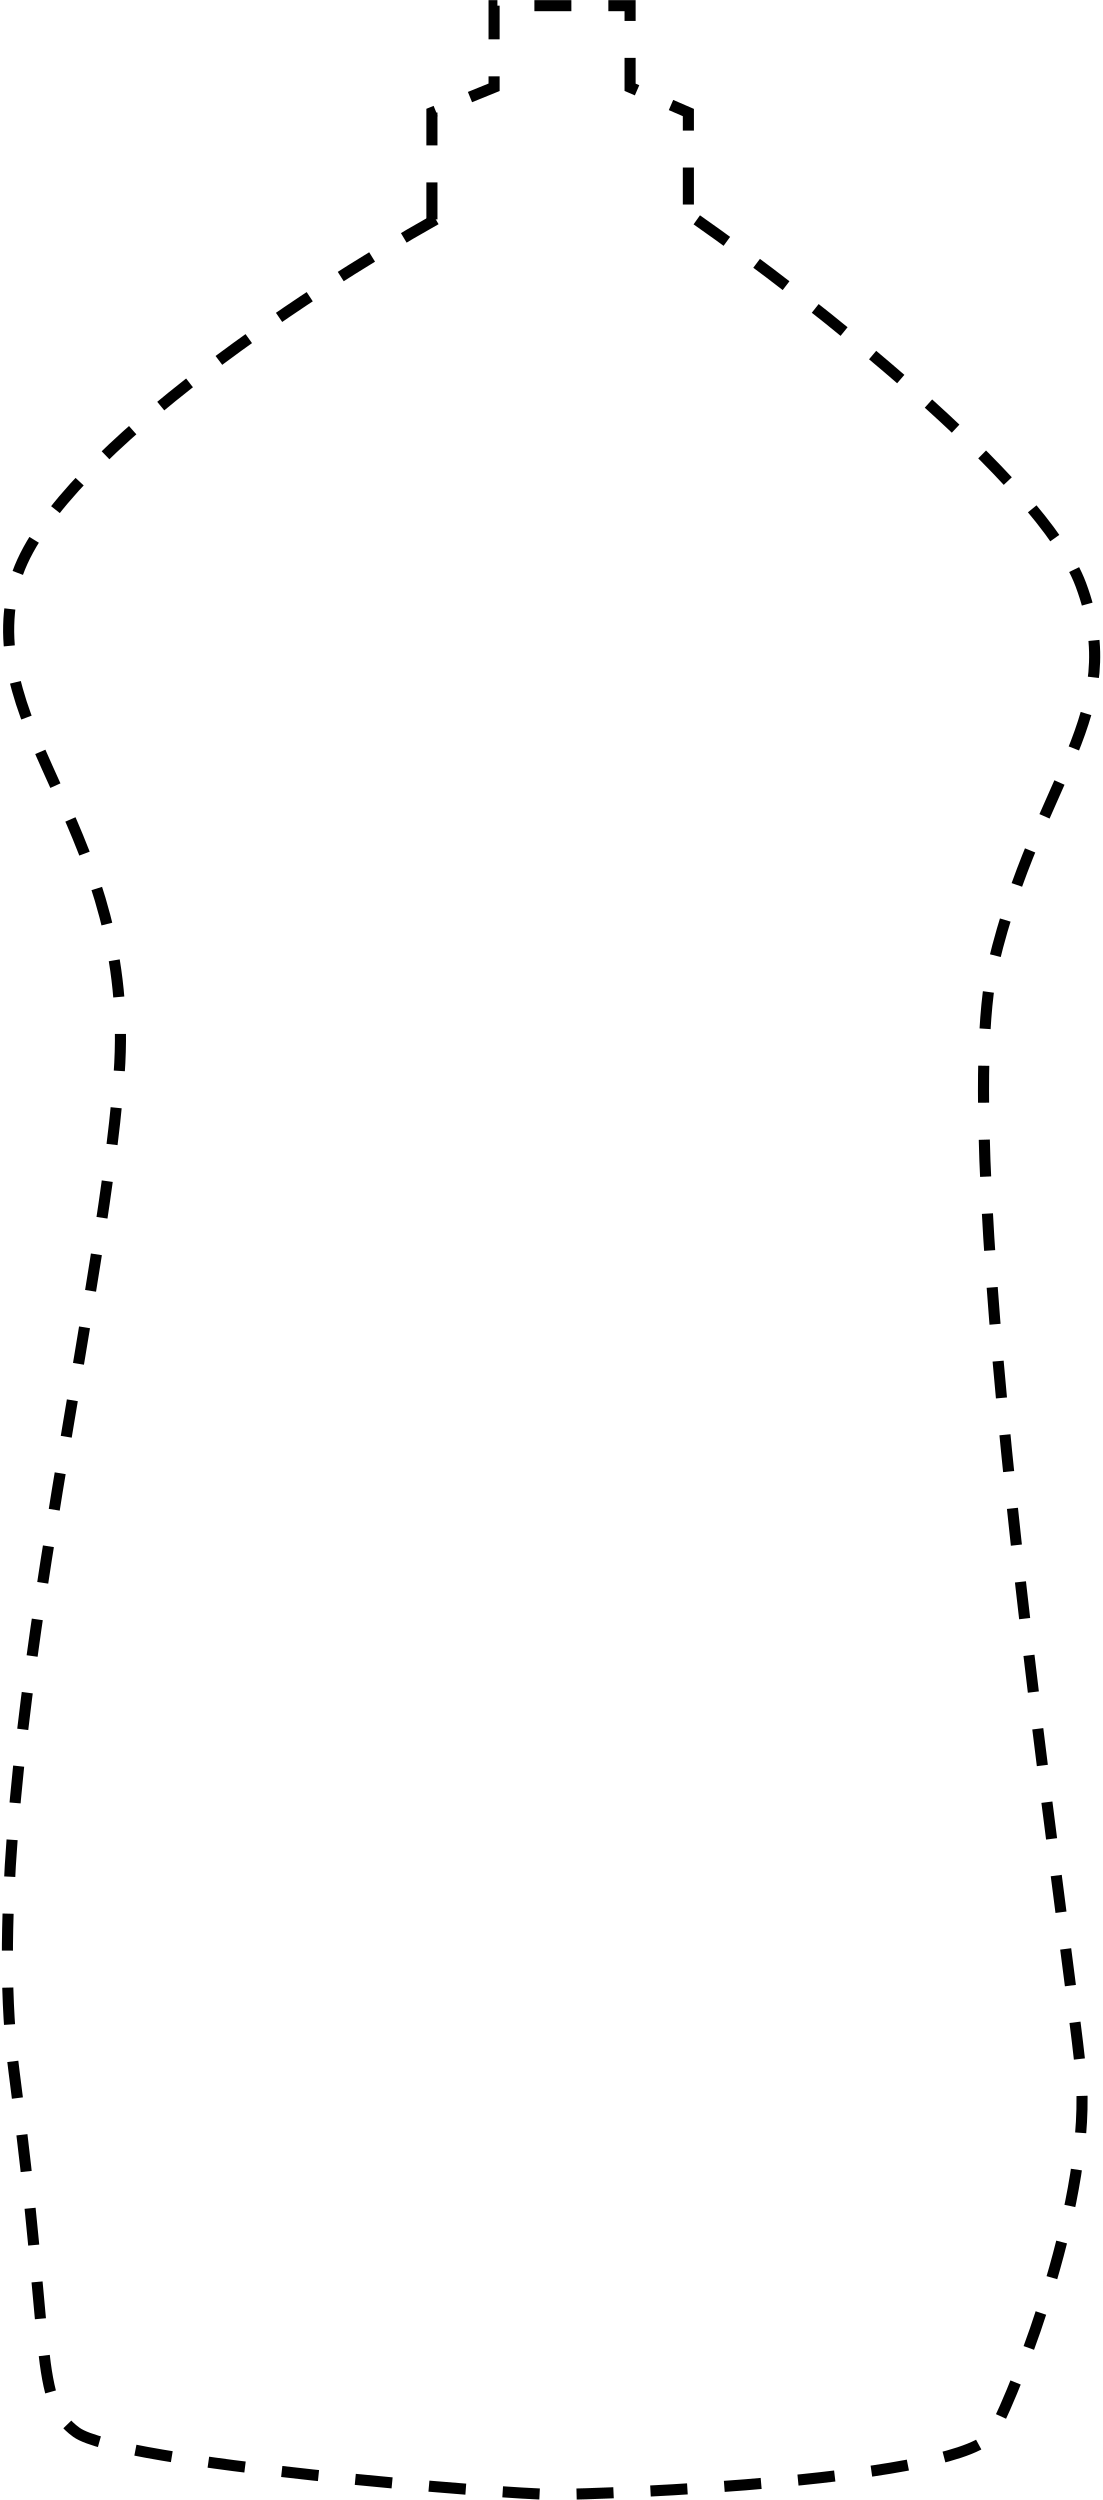
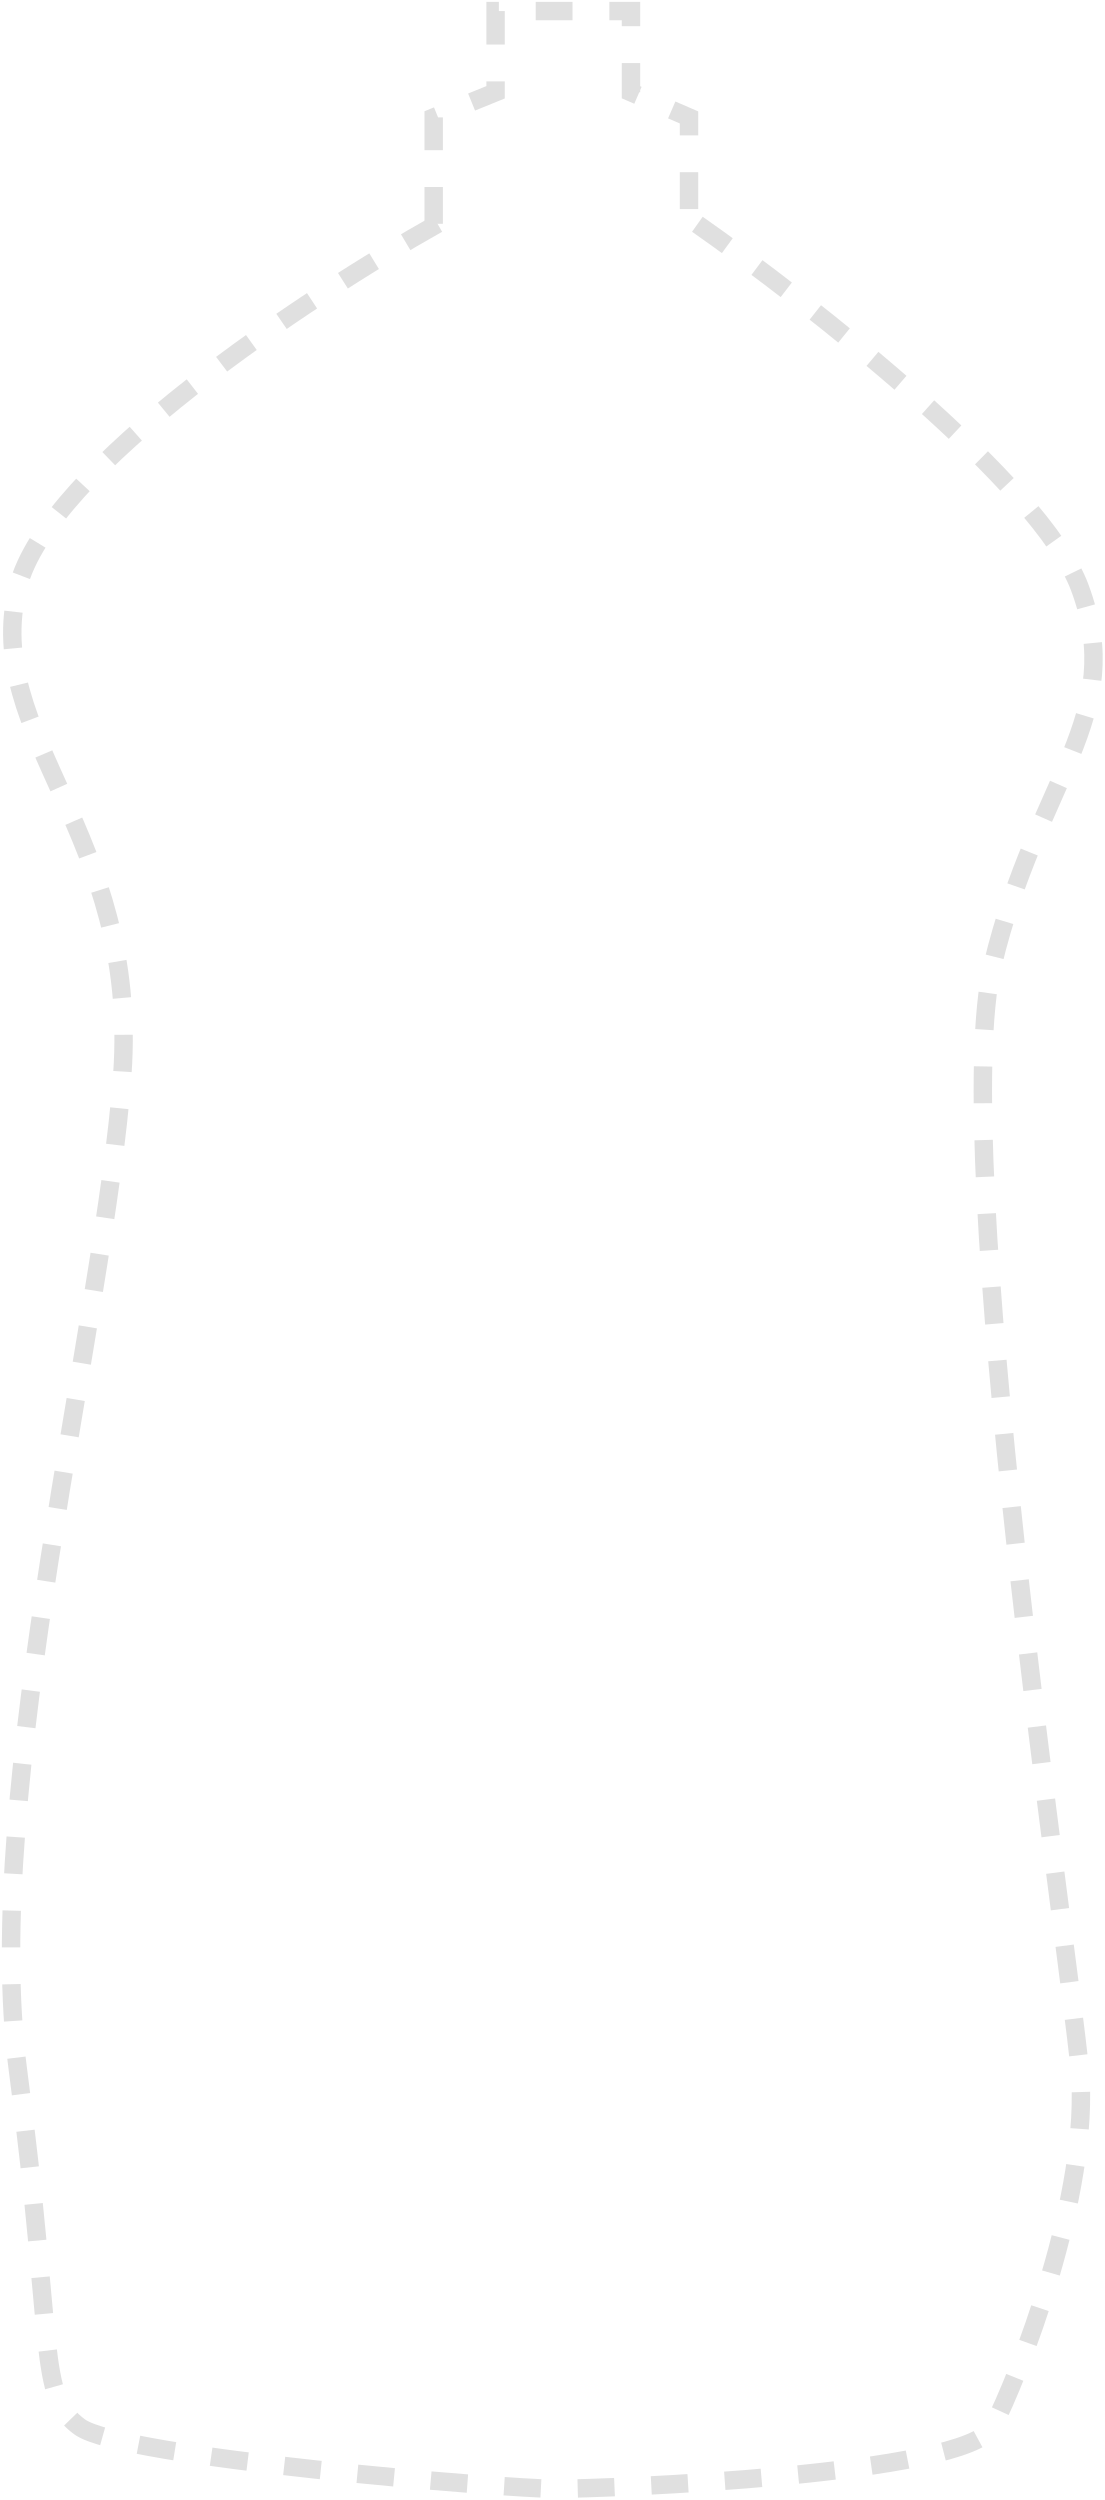
- <svg xmlns="http://www.w3.org/2000/svg" width="298" height="676" viewBox="0 0 298 676" fill="none">
-   <path d="M117.841 59.323C83.169 78.76 11.827 125.726 3.842 158.087C-6.14 198.539 36.938 224.806 32.21 290.474C27.482 356.142 -6.14 484.851 3.842 560.5C13.824 636.15 9.095 649.283 20.653 657.689C32.21 666.094 136.754 674.5 149.887 674.5C163.021 674.5 261.785 670.823 268.615 657.689C275.444 644.555 295.407 594.122 292.255 560.5C289.103 526.878 256.532 310.962 268.615 260.529C280.698 210.096 305.389 193.285 292.255 158.087C281.748 129.929 218.532 80.512 188.237 59.323" stroke="black" stroke-width="3" stroke-dasharray="10 10" />
-   <path d="M116.791 59.323V30.429L133.602 23.6V1.535H170.376V23.6L186.136 30.429V59.323" stroke="black" stroke-width="3" stroke-dasharray="10 10" />
+ <svg xmlns="http://www.w3.org/2000/svg" width="300" height="679" viewBox="0 0 300 679" fill="none">
+   <path d="M118.841 60.789C84.169 80.227 12.827 127.192 4.842 159.554C-5.14 200.005 37.938 226.272 33.21 291.94C28.482 357.608 -5.14 486.317 4.842 561.967C14.824 637.616 10.095 650.75 21.653 659.155C33.21 667.561 137.754 675.966 150.887 675.966C164.021 675.966 262.785 672.289 269.615 659.155C276.444 646.022 296.407 595.589 293.255 561.967C290.103 528.345 257.532 312.429 269.615 261.996C281.698 211.563 306.389 194.752 293.255 159.554C282.748 131.395 219.532 81.978 189.237 60.789" stroke="#E0E0E0" stroke-width="5" stroke-dasharray="10 10" />
+   <path d="M117.789 60.788V31.894L134.6 25.064V3L171.374 3V25.064L187.134 31.894V60.788" stroke="#E0E0E0" stroke-width="5" stroke-dasharray="10 10" />
</svg>
